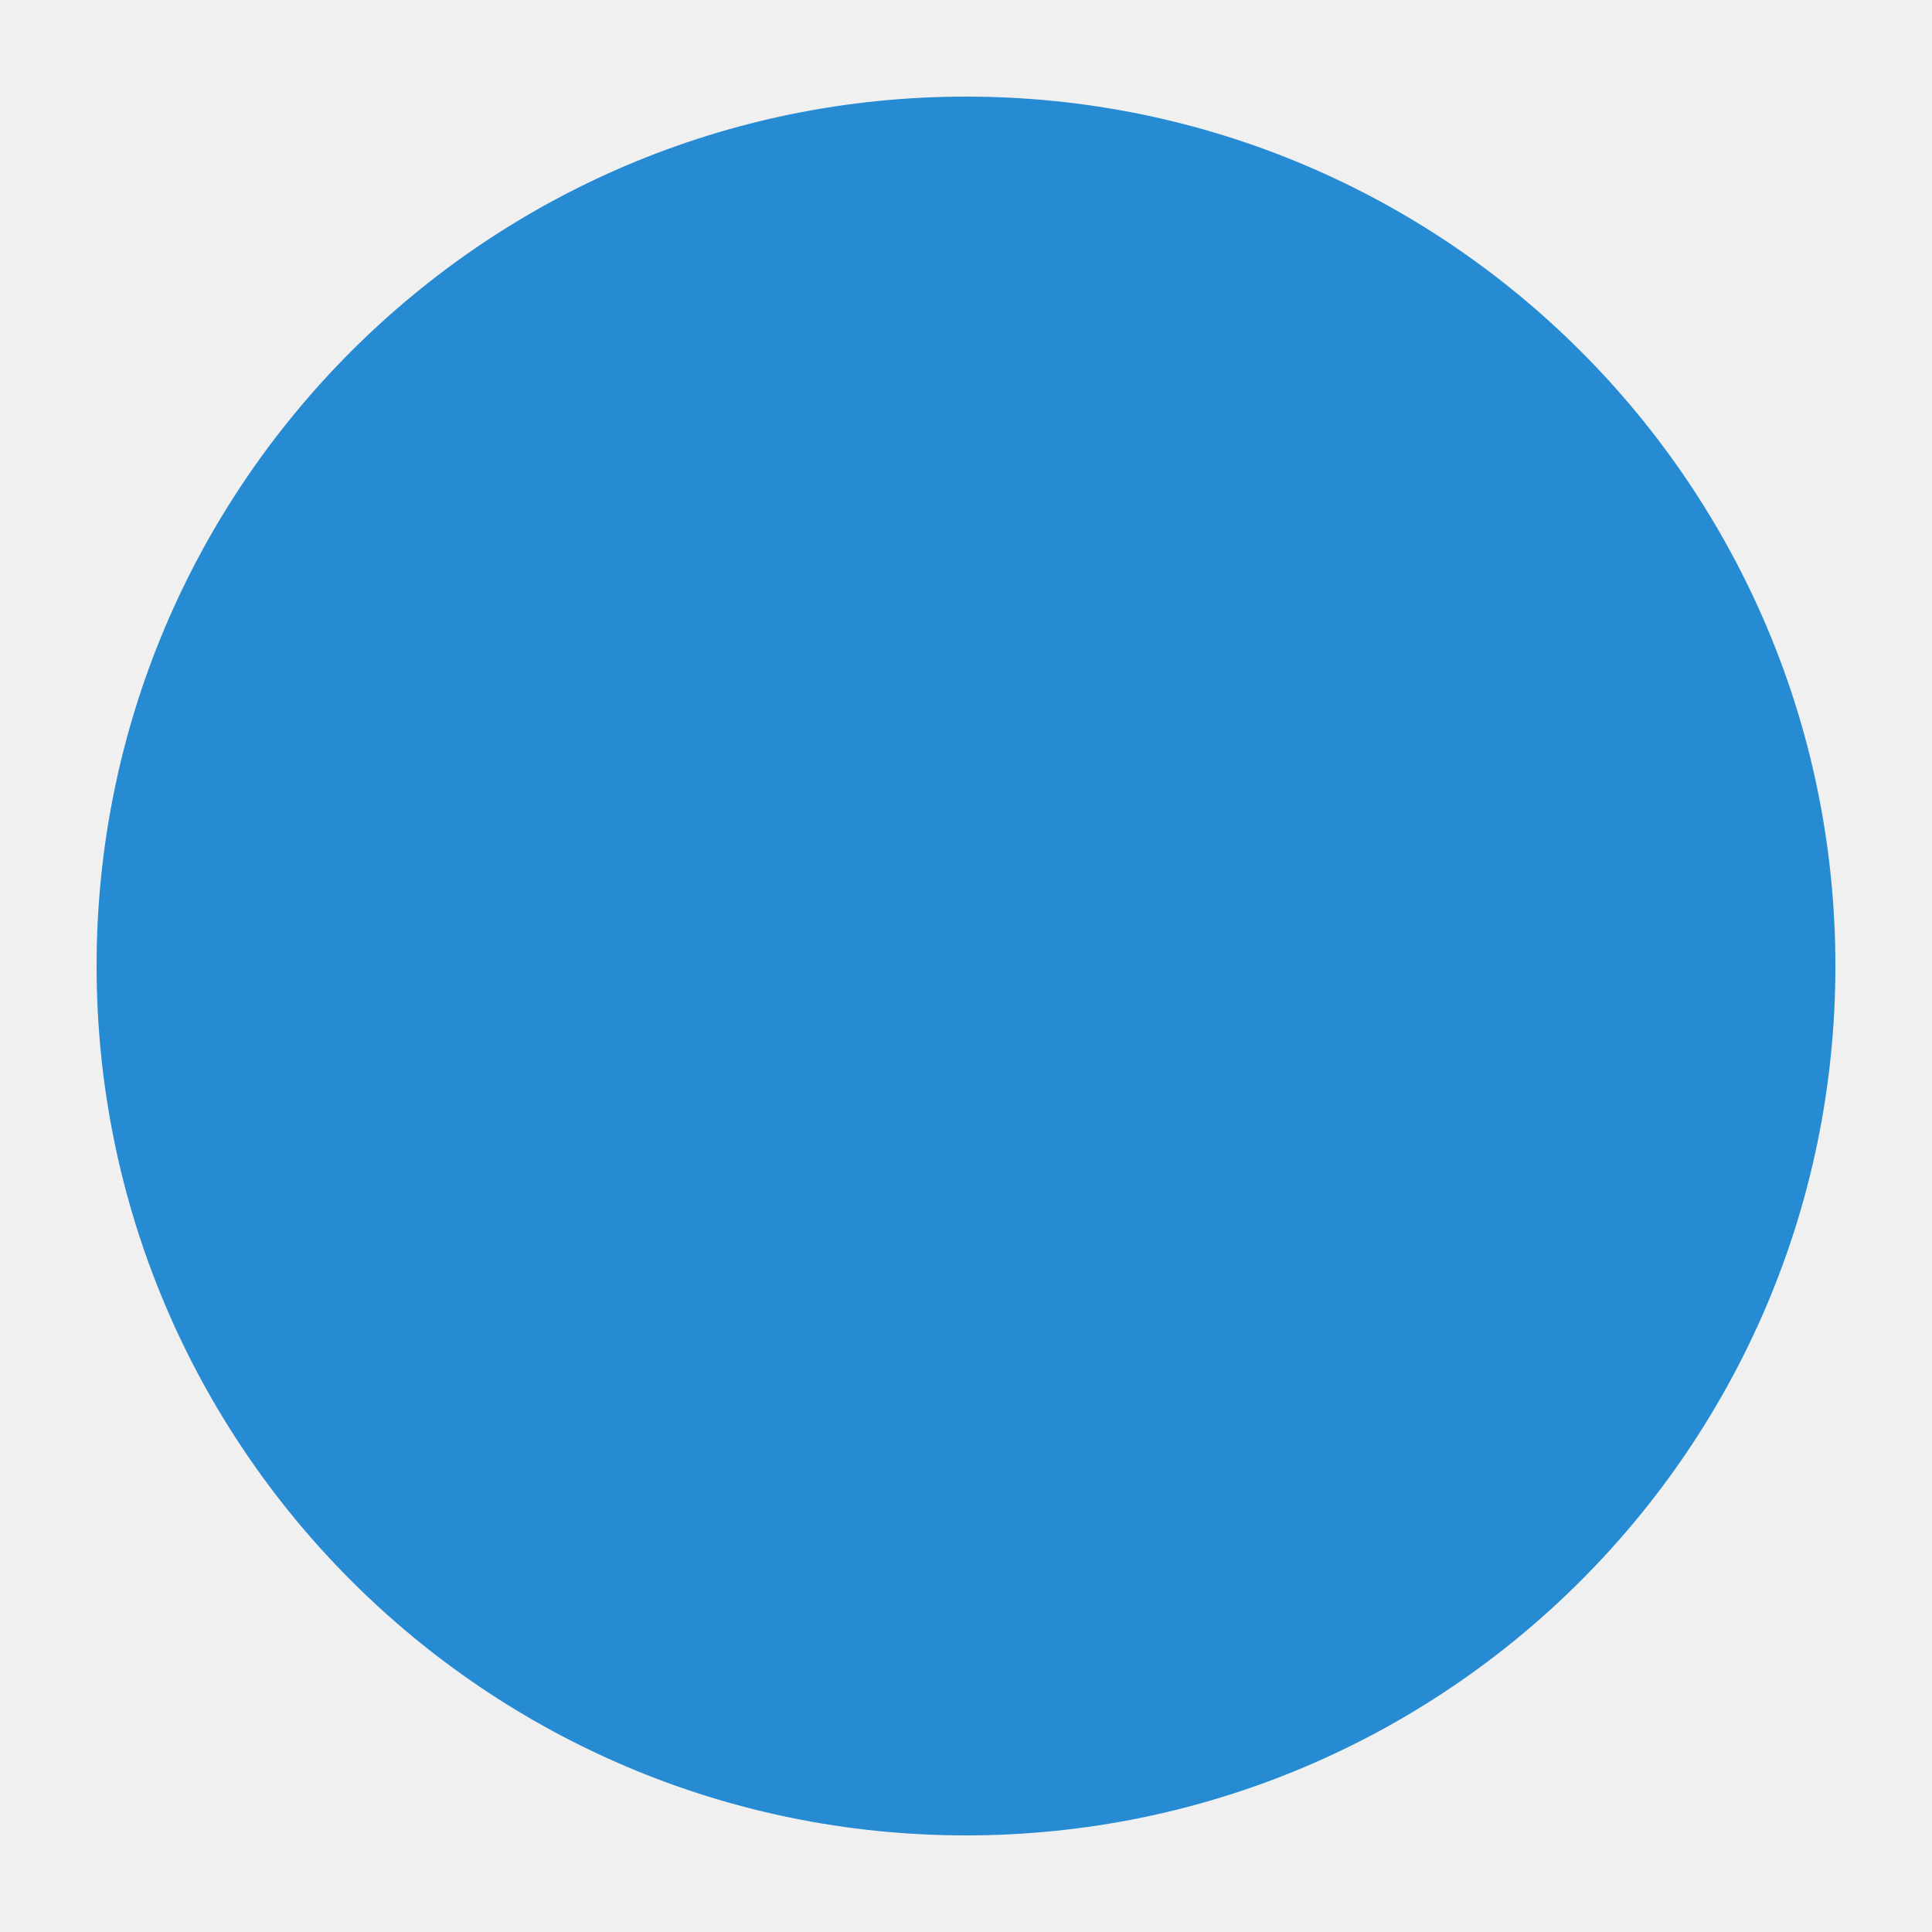
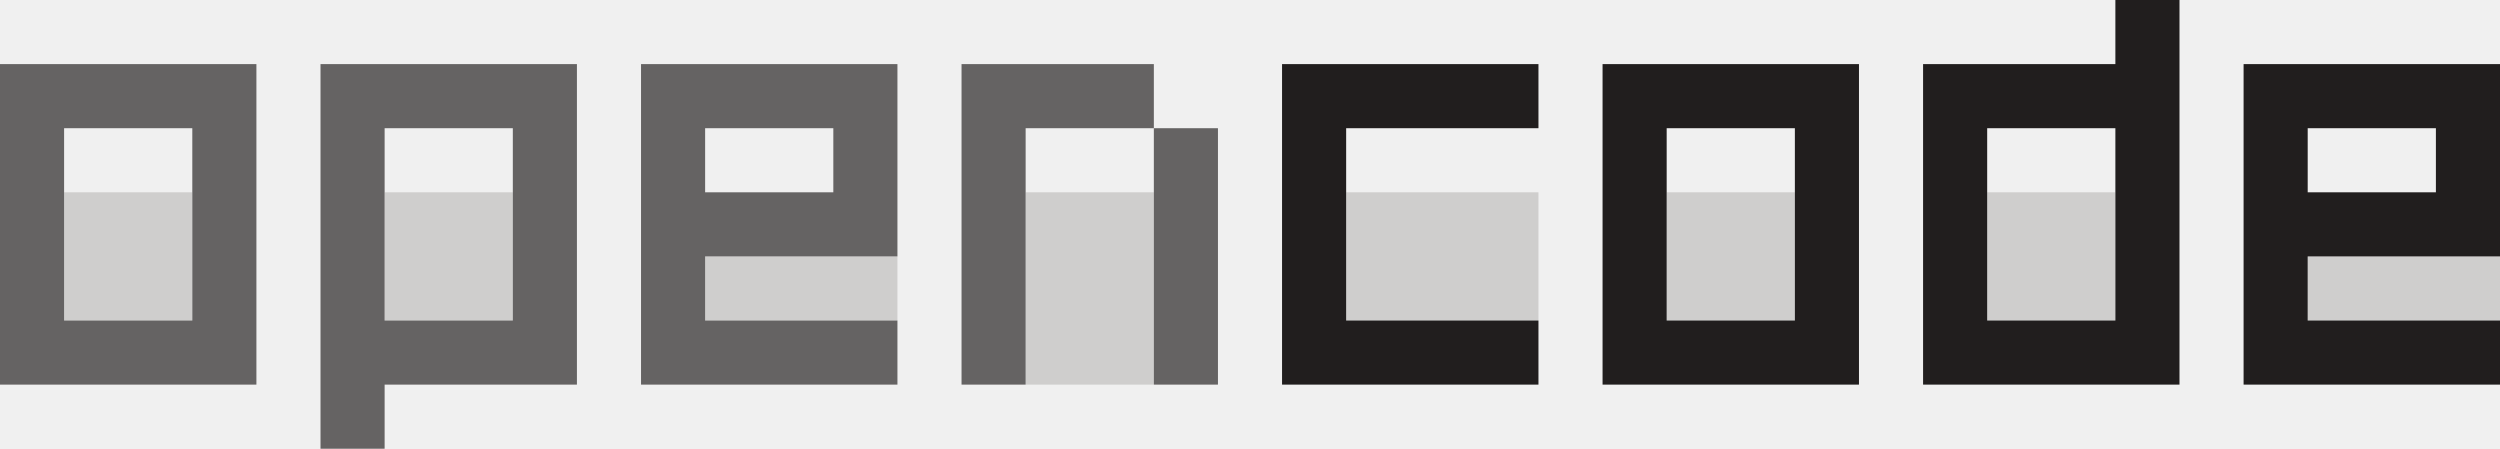
- <svg xmlns="http://www.w3.org/2000/svg" viewBox="0 0 100 100">
-   <circle cx="50" cy="50" r="45" fill="#268BD2" />
-   <text x="50" y="60" font-family="Arial, sans-serif" font-size="32" font-weight="bold" fill="#FFFFFF" text-anchor="middle" />
+ <svg xmlns="http://www.w3.org/2000/svg" width="234" height="42" viewBox="0 0 234 42" fill="none">
+   <path d="M18 30H6V18H18V30Z" fill="#CFCECD" />
+   <path d="M18 12H6V30H18V12ZM24 36H0V6H24V36Z" fill="#656363" />
+   <path d="M48 30H36V18H48V30Z" fill="#CFCECD" />
+   <path d="M36 30H48V12H36V30ZM54 36H36V42H30V6H54V36Z" fill="#656363" />
+   <path d="M84 24V30H66V24H84Z" fill="#CFCECD" />
+   <path d="M84 24H66V30H84V36H60V6H84V24ZM66 18H78V12H66V18Z" fill="#656363" />
+   <path d="M108 36H96V18H108V36Z" fill="#CFCECD" />
+   <path d="M108 12H96V36H90V6H108V12ZM114 36H108V12H114V36Z" fill="#656363" />
+   <path d="M144 30H126V18H144V30Z" fill="#CFCECD" />
+   <path d="M144 12H126V30H144V36H120V6H144V12Z" fill="#211E1E" />
+   <path d="M168 30H156V18H168V30Z" fill="#CFCECD" />
+   <path d="M168 12H156V30H168V12ZM174 36H150V6H174V36Z" fill="#211E1E" />
+   <path d="M198 30H186V18H198V30Z" fill="#CFCECD" />
+   <path d="M198 12H186V30H198V12ZM204 36H180V6H198V0H204V36Z" fill="#211E1E" />
+   <path d="M234 24V30H216V24H234Z" fill="#CFCECD" />
+   <path d="M216 12V18H228V12H216ZM234 24H216V30H234V36H210V6H234V24Z" fill="#211E1E" />
</svg>
